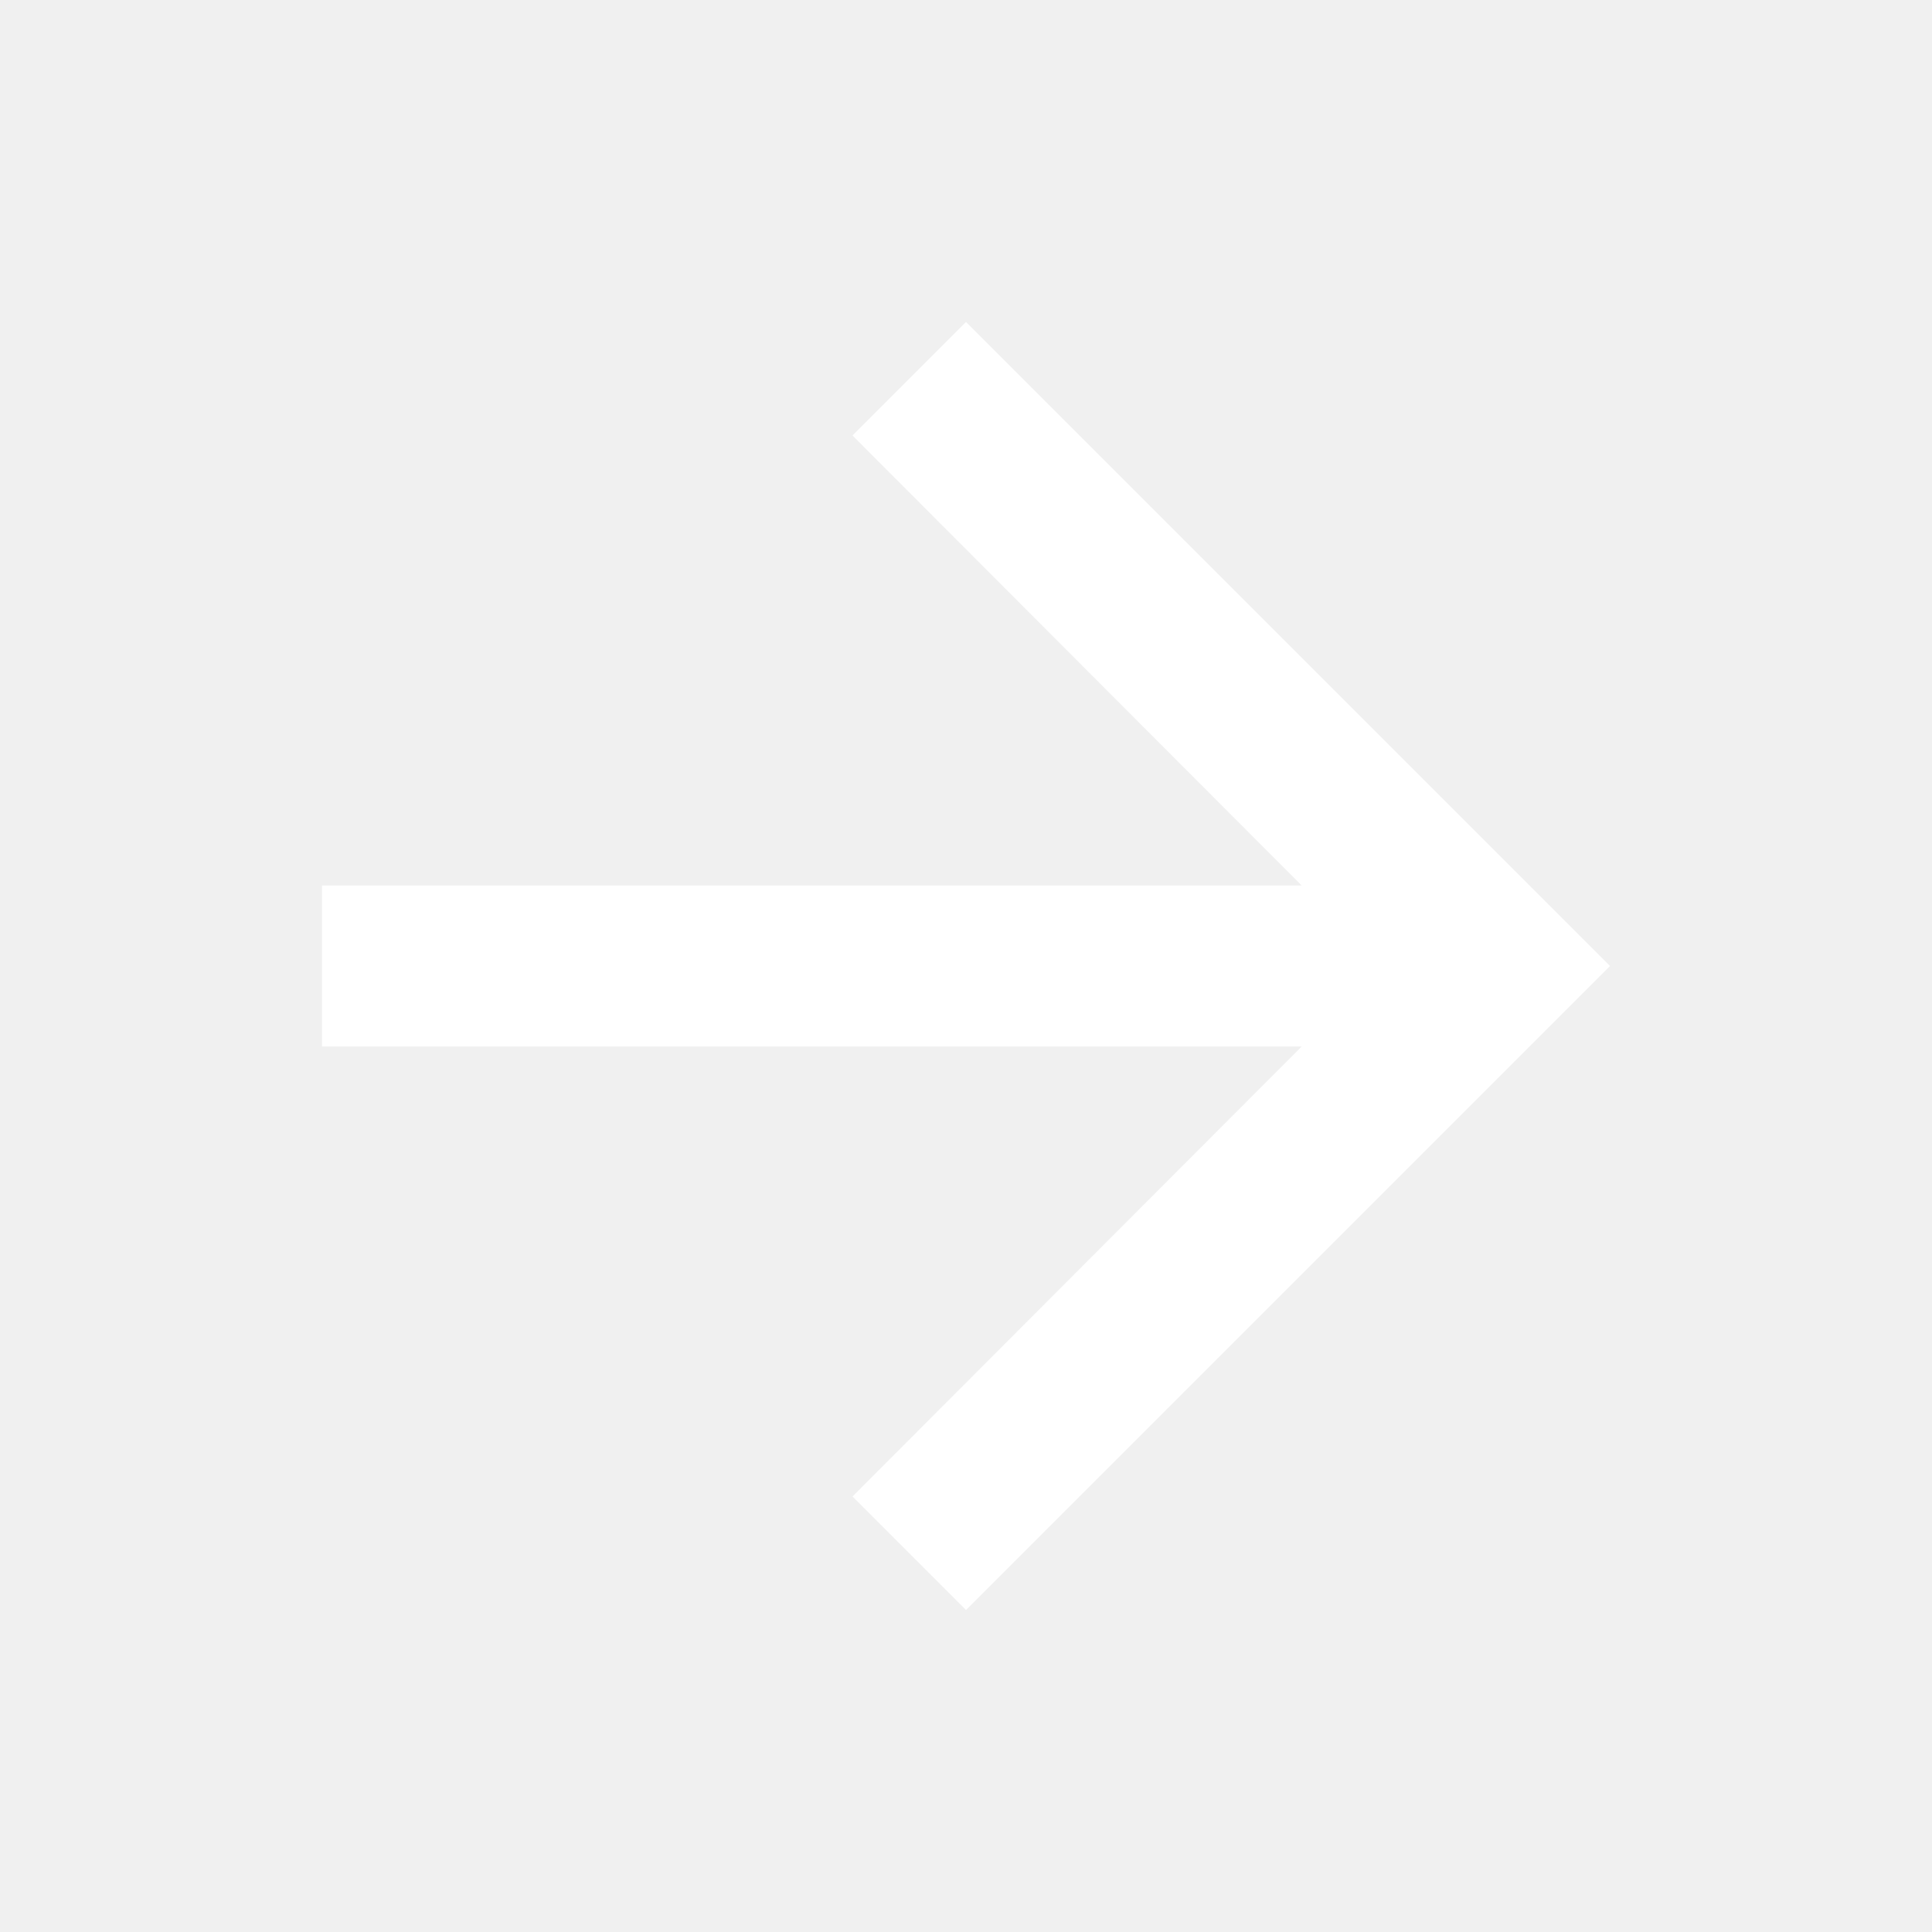
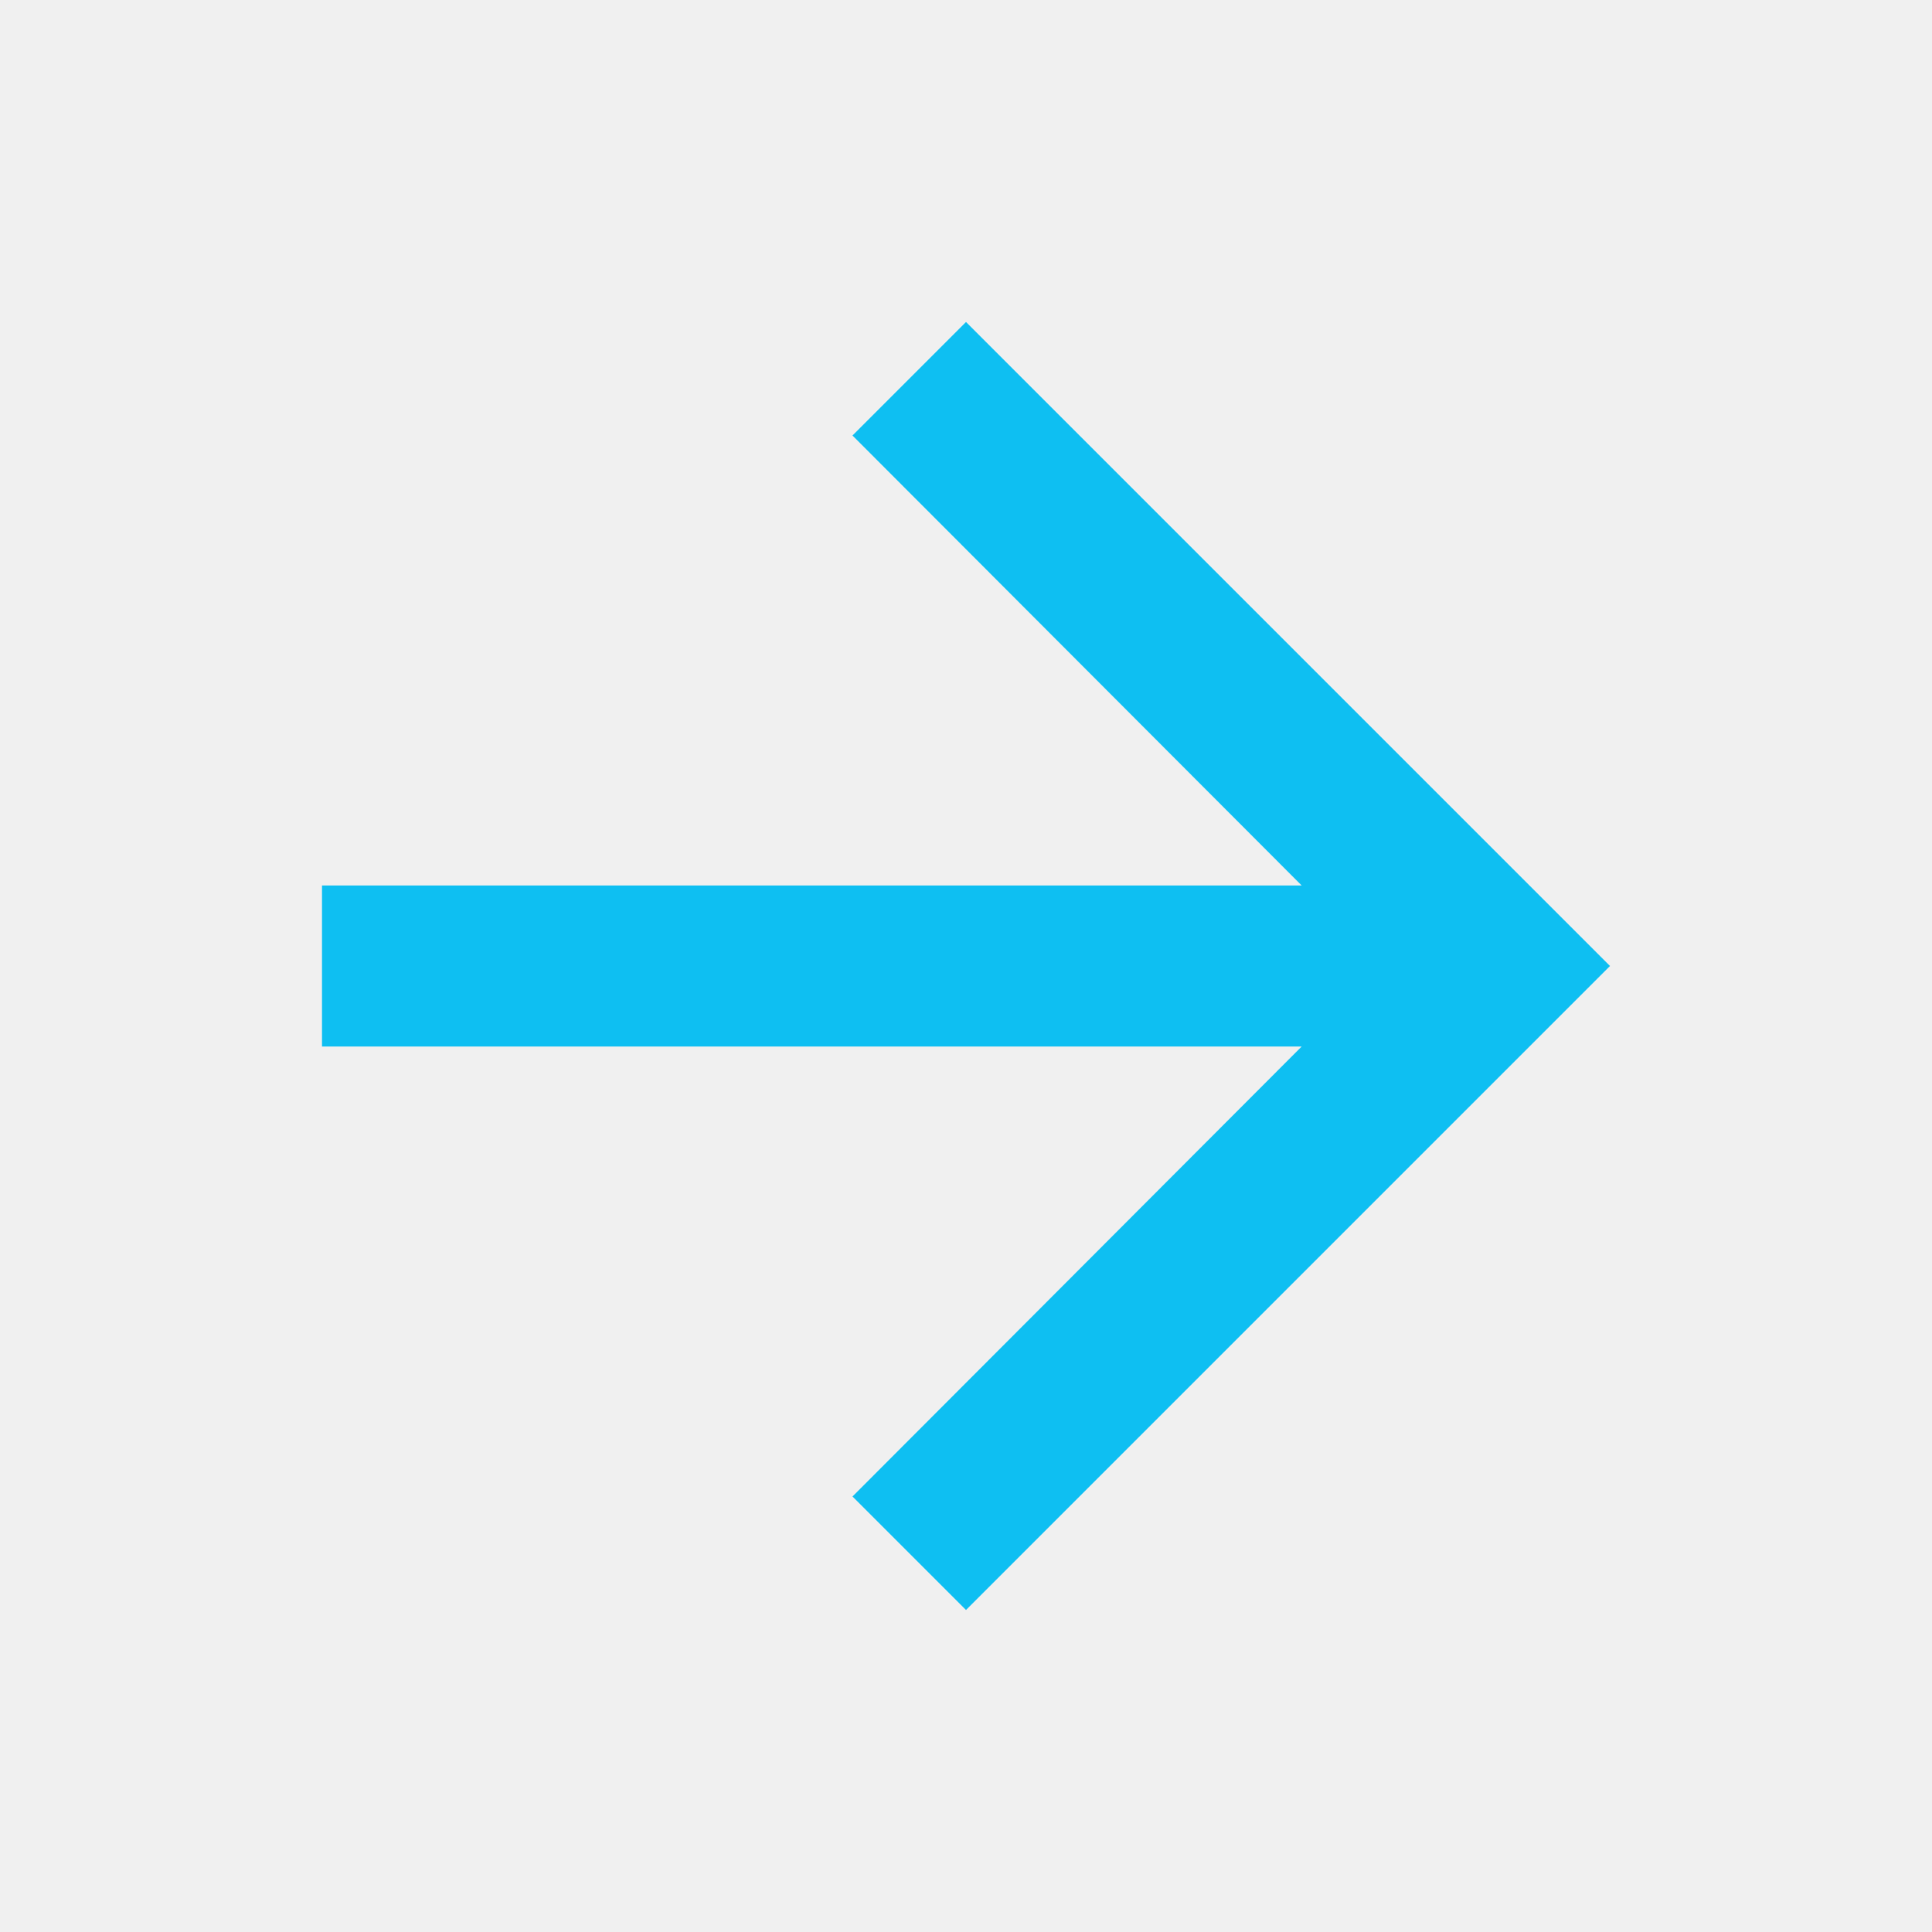
- <svg xmlns="http://www.w3.org/2000/svg" height="24px" viewBox="0 0 24 24" width="24px" fill="#ffffff">
+ <svg xmlns="http://www.w3.org/2000/svg" height="24px" viewBox="0 0 24 24" width="24px" fill="#0ebff2">
  <path d="M0 0h24v24H0V0z" fill="none" />
  <path d="M12 4l-1.41 1.41L16.17 11H4v2h12.17l-5.58 5.59L12 20l8-8-8-8z" />
</svg>
